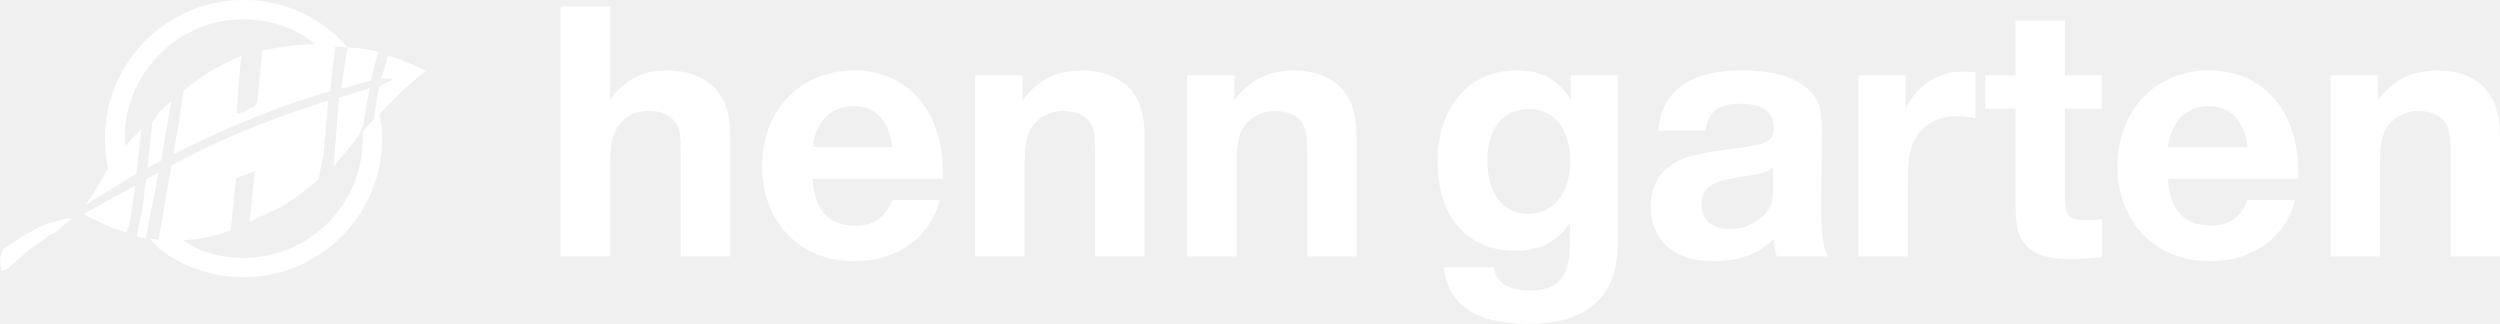
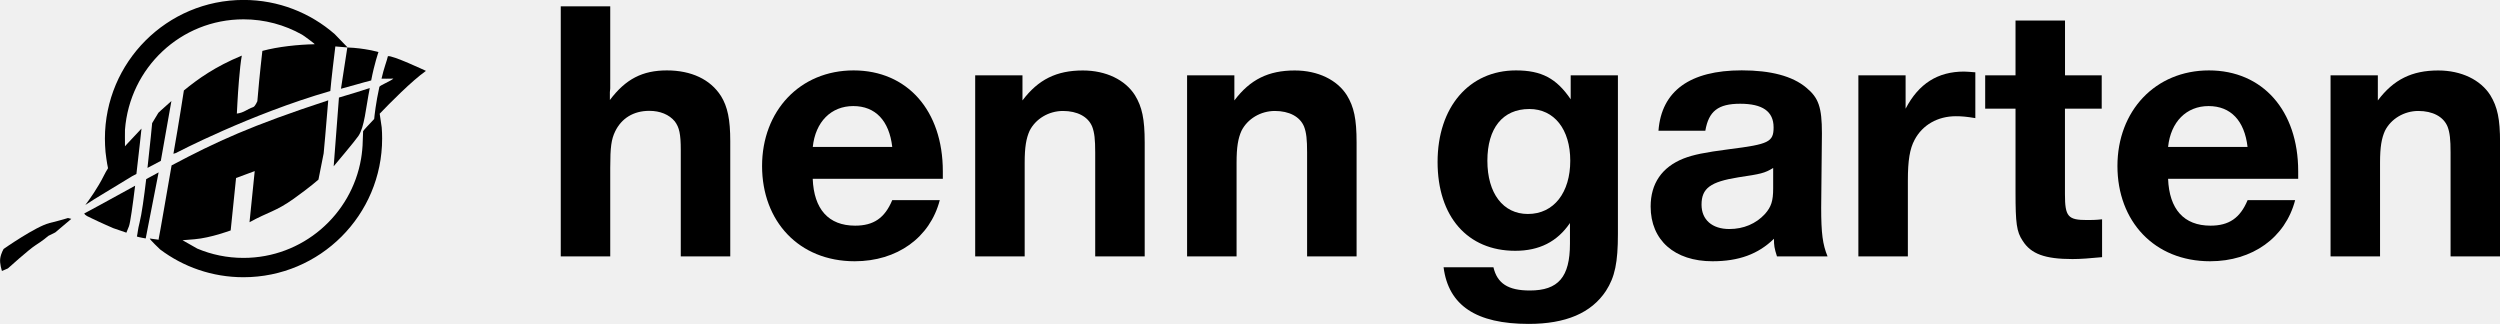
<svg xmlns="http://www.w3.org/2000/svg" id="Ebene_2" data-name="Ebene 2" viewBox="0 0 408.69 52.95">
  <defs>
    <style>
      .cls-1 {
        fill-rule: evenodd;
      }

      .cls-1, .cls-2 {
        fill: #fff;
      }
    </style>
  </defs>
  <g id="Vordergrund">
    <g>
-       <path class="cls-2" d="M24.87,20.15s-.32,3.48-.76,7.3l2.18-1.15,1.73-9.78c-1.66,1.45-2.13,1.92-2.13,1.92l-1.03,1.71Z" />
-       <path class="cls-2" d="M69.66,11.6s-5.61-2.64-6.25-2.41c-.15.72-.67,1.99-1.04,3.67.03,0,1.39.02,1.94-.01-.44.41-2.23,1.11-2.29,1.35-.58,2.62-.8,4.73-.85,5.25-.78.83-1.8,1.9-1.81,2,0,.02-.08,2.35-.09,2.36-.01.25-.03.5-.06.75-.04.46-.11.92-.18,1.37-1.56,9.21-9.58,16.23-19.23,16.23-2.68,0-5.23-.54-7.55-1.52-.09-.04-2.19-1.25-2.41-1.37.61-.04,1.24-.1,1.98-.16,2.66-.23,5.89-1.44,5.89-1.44l.88-8.57,3.05-1.13-.85,8.36c3.11-1.72,4.28-1.74,7.24-3.85,2.73-1.95,4.03-3.12,4.03-3.12l.85-4.29s.43-4.55.75-8.67c-12.66,4.16-18.21,6.72-25.61,10.64-.77,4.39-1.85,10.76-2.13,12.12,0,.01.07.03.18.05-.5-.07-1.28-.17-1.62-.22-.04.13,1.67,1.77,1.7,1.79,3.79,2.85,8.51,4.54,13.62,4.54,12.52,0,22.67-10.15,22.67-22.67,0-.61-.02-1.22-.07-1.82-.01-.13-.26-1.76-.33-2.24,1.65-1.72,5.18-5.31,7.57-7.01ZM26.55,39.28s.01,0,.02,0c0,0,0,0,0,0,0,0-.01,0-.01,0Z" />
-       <path class="cls-2" d="M13.76,34.89c.21.37.58.49,1.33.85,1.39.68,3.43,1.56,3.43,1.56l2.12.73s-.07.31.45-1.06c.21-.57.61-3.45,1-6.61-4.73,2.62-7.89,4.31-7.89,4.31l-.43.23Z" />
-       <path class="cls-2" d="M20.57,23.77s-.05.05-.14.14c-.02-.6,0-2.67,0-2.69.77-10.13,9.12-18.06,19.38-18.06,3.47,0,6.73.91,9.56,2.5.02.01.67.43,1.21.86.4.32.91.67.84.71-2.7.06-5.93.39-8.53,1.09-.06.72-.4,3.21-.82,8.23,0,0-.36.84-.66.95-1.16.41-1.48.91-2.69,1.07,0,0,.14-3.02.34-5.39.13-1.57.29-3.15.47-4.09-4.41,1.83-7.16,3.81-9.47,5.7,0,0-.82,5.34-1.71,10.35l.39-.12s12.11-6.35,25.26-10.14c.15-1.83.68-6.16.82-7.29,1.08.1,2,.18,2.01.17-.04-.03-2.08-2.16-2.12-2.19-3.98-3.47-9.19-5.58-14.89-5.58-12.52,0-22.67,10.15-22.67,22.67,0,.74.04,1.46.1,2.18,0,.1.22,1.83.41,2.66-.24.39-.48.8-.69,1.23-.99,1.99-2.35,3.89-3.02,4.78l1.52-.98,6.14-3.73.69-.36c.45-3.8.83-7.42.83-7.42l-2.57,2.74Z" />
-       <path class="cls-2" d="M54.56,27.17s3.51-4.16,4.03-4.94c1.01-1.51,1.19-4.46,1.86-7.84-1.24.41-2.89.93-5.04,1.56l-.86,11.23Z" />
-       <path class="cls-2" d="M61.88,8.51s-2.23-.65-5.1-.75l-1.04,6.75c1.85-.48,3.43-.98,4.94-1.36.51-2.69,1.19-4.64,1.19-4.64Z" />
-       <path class="cls-2" d="M23.9,29.28c-.35,2.94-.74,5.78-1.09,7.14-.29,1.12-.29,1.65-.43,2.25.4.14,1.44.31,1.44.31l2.11-10.8c-.69.37-1.37.74-2.03,1.1Z" />
-       <path class="cls-2" d="M8.05,36.48c-2.22.55-7.46,4.22-7.46,4.22,0,0-.42.69-.55,1.52-.14.83.28,2.08.28,2.08l.97-.42s3.44-3.11,4.55-3.81c1.11-.69,2.08-1.52,2.08-1.52l1.11-.55,2.63-2.22-.55-.14s-.83.28-3.05.83Z" />
+       <path className="cls-2" d="M24.87,20.15s-.32,3.48-.76,7.3l2.18-1.15,1.73-9.78c-1.66,1.45-2.13,1.92-2.13,1.92l-1.03,1.71Z" />
+       <path className="cls-2" d="M69.66,11.6s-5.61-2.64-6.25-2.41c-.15.72-.67,1.99-1.04,3.67.03,0,1.39.02,1.94-.01-.44.41-2.23,1.11-2.29,1.35-.58,2.62-.8,4.73-.85,5.25-.78.83-1.8,1.9-1.81,2,0,.02-.08,2.35-.09,2.36-.01.25-.03.5-.06.75-.04.46-.11.92-.18,1.37-1.56,9.21-9.58,16.23-19.23,16.23-2.68,0-5.23-.54-7.55-1.52-.09-.04-2.19-1.25-2.41-1.37.61-.04,1.24-.1,1.98-.16,2.66-.23,5.89-1.44,5.89-1.44l.88-8.57,3.05-1.13-.85,8.36c3.11-1.72,4.28-1.74,7.24-3.85,2.73-1.95,4.03-3.12,4.03-3.12l.85-4.29s.43-4.55.75-8.67c-12.66,4.16-18.21,6.72-25.61,10.64-.77,4.39-1.85,10.76-2.13,12.12,0,.01.07.03.18.05-.5-.07-1.28-.17-1.62-.22-.04.13,1.67,1.77,1.7,1.79,3.79,2.85,8.51,4.54,13.62,4.54,12.52,0,22.67-10.15,22.67-22.67,0-.61-.02-1.22-.07-1.82-.01-.13-.26-1.76-.33-2.24,1.65-1.72,5.18-5.31,7.57-7.01ZM26.55,39.28s.01,0,.02,0c0,0,0,0,0,0,0,0-.01,0-.01,0Z" />
+       <path className="cls-2" d="M13.76,34.89c.21.37.58.49,1.33.85,1.39.68,3.43,1.56,3.43,1.56l2.12.73s-.07.31.45-1.06c.21-.57.61-3.45,1-6.61-4.73,2.62-7.89,4.31-7.89,4.31l-.43.23Z" />
+       <path className="cls-2" d="M20.57,23.77s-.05.05-.14.14c-.02-.6,0-2.67,0-2.69.77-10.13,9.12-18.06,19.38-18.06,3.47,0,6.73.91,9.56,2.5.02.01.67.43,1.21.86.4.32.91.67.84.71-2.7.06-5.93.39-8.53,1.09-.06.72-.4,3.21-.82,8.23,0,0-.36.84-.66.95-1.16.41-1.48.91-2.69,1.07,0,0,.14-3.02.34-5.39.13-1.57.29-3.15.47-4.09-4.41,1.83-7.16,3.81-9.47,5.7,0,0-.82,5.34-1.71,10.35l.39-.12s12.11-6.35,25.26-10.14c.15-1.83.68-6.16.82-7.29,1.08.1,2,.18,2.01.17-.04-.03-2.08-2.16-2.12-2.19-3.98-3.47-9.19-5.58-14.89-5.58-12.52,0-22.67,10.15-22.67,22.67,0,.74.04,1.46.1,2.18,0,.1.22,1.83.41,2.66-.24.39-.48.8-.69,1.23-.99,1.99-2.35,3.89-3.02,4.78l1.52-.98,6.14-3.73.69-.36c.45-3.8.83-7.42.83-7.42l-2.57,2.74Z" />
+       <path className="cls-2" d="M54.56,27.17s3.51-4.16,4.03-4.94c1.01-1.51,1.19-4.46,1.86-7.84-1.24.41-2.89.93-5.04,1.56l-.86,11.23Z" />
+       <path className="cls-2" d="M61.88,8.51s-2.23-.65-5.1-.75l-1.04,6.75c1.85-.48,3.43-.98,4.94-1.36.51-2.69,1.19-4.64,1.19-4.64Z" />
+       <path className="cls-2" d="M23.9,29.28c-.35,2.94-.74,5.78-1.09,7.14-.29,1.12-.29,1.65-.43,2.25.4.14,1.44.31,1.44.31l2.11-10.8c-.69.37-1.37.74-2.03,1.1Z" />
+       <path className="cls-2" d="M8.05,36.48c-2.22.55-7.46,4.22-7.46,4.22,0,0-.42.69-.55,1.52-.14.83.28,2.08.28,2.08l.97-.42s3.44-3.11,4.55-3.81c1.11-.69,2.08-1.52,2.08-1.52l1.11-.55,2.63-2.22-.55-.14s-.83.28-3.05.83Z" />
    </g>
-     <path class="cls-1" d="M117.85,15.68c-1.72-2.7-4.84-4.17-8.83-4.17s-6.74,1.41-9.32,4.84v-1.29l.06-.61V1.03h-8.09v40.88h8.09v-14.47c0-3.43.18-4.66.8-5.95,1.04-2.15,3-3.37,5.58-3.37,1.78,0,3.25.61,4.17,1.72.74.98.98,2.08.98,4.66v17.41h8.09v-18.82c0-3.55-.43-5.64-1.53-7.42Z" />
-     <path class="cls-1" d="M145.86,32.72c-1.23,2.94-3.06,4.17-6.07,4.17-4.35,0-6.74-2.7-6.93-7.66h21.27v-1.23c0-9.93-5.82-16.49-14.59-16.49s-14.96,6.62-14.96,15.63,6.01,15.57,15.14,15.57c6.93,0,12.32-3.86,13.91-9.99h-7.78ZM132.87,24.02c.43-4.11,3-6.68,6.62-6.68s5.88,2.39,6.37,6.68h-12.99Z" />
-     <path class="cls-1" d="M167.14,12.31h-7.72v29.61h8.09v-15.32c0-2.57.25-3.98.8-5.21.98-1.96,3.13-3.25,5.46-3.25s4.11.92,4.78,2.57c.37.98.49,2.08.49,4.23v16.98h8.09v-18.63c0-3.86-.43-5.82-1.59-7.72-1.59-2.51-4.72-4.05-8.52-4.05-4.29,0-7.29,1.47-9.87,4.9v-4.11Z" />
-     <path class="cls-1" d="M201.78,12.31h-7.72v29.61h8.09v-15.32c0-2.57.25-3.98.8-5.21.98-1.96,3.13-3.25,5.46-3.25s4.11.92,4.78,2.57c.37.98.49,2.08.49,4.23v16.98h8.09v-18.63c0-3.86-.43-5.82-1.59-7.72-1.59-2.51-4.72-4.05-8.52-4.05-4.29,0-7.29,1.47-9.87,4.9v-4.11Z" />
+     <path className="cls-1" d="M117.85,15.68c-1.72-2.7-4.84-4.17-8.83-4.17s-6.74,1.41-9.32,4.84v-1.29l.06-.61V1.03h-8.09v40.88h8.09v-14.47c0-3.43.18-4.66.8-5.95,1.04-2.15,3-3.37,5.58-3.37,1.78,0,3.25.61,4.17,1.72.74.98.98,2.08.98,4.66v17.41h8.09v-18.82c0-3.55-.43-5.64-1.53-7.42Z" />
+     <path className="cls-1" d="M145.86,32.72c-1.23,2.94-3.06,4.17-6.07,4.17-4.35,0-6.74-2.7-6.93-7.66h21.27v-1.23c0-9.93-5.82-16.49-14.59-16.49s-14.96,6.62-14.96,15.63,6.01,15.57,15.14,15.57c6.93,0,12.32-3.86,13.91-9.99h-7.78ZM132.87,24.02c.43-4.11,3-6.68,6.62-6.68s5.88,2.39,6.37,6.68h-12.99Z" />
+     <path className="cls-1" d="M167.14,12.31h-7.72v29.61h8.09v-15.32c0-2.57.25-3.98.8-5.21.98-1.96,3.13-3.25,5.46-3.25s4.11.92,4.78,2.57c.37.98.49,2.08.49,4.23v16.98h8.09v-18.63c0-3.86-.43-5.82-1.59-7.72-1.59-2.51-4.72-4.05-8.52-4.05-4.29,0-7.29,1.47-9.87,4.9v-4.11Z" />
+     <path className="cls-1" d="M201.78,12.31h-7.72v29.61h8.09v-15.32c0-2.57.25-3.98.8-5.21.98-1.96,3.13-3.25,5.46-3.25s4.11.92,4.78,2.57c.37.98.49,2.08.49,4.23v16.98h8.09v-18.63c0-3.86-.43-5.82-1.59-7.72-1.59-2.51-4.72-4.05-8.52-4.05-4.29,0-7.29,1.47-9.87,4.9v-4.11Z" />
    <g>
-       <path class="cls-1" d="M264.49,12.31h-7.72v3.92c-2.33-3.43-4.78-4.72-8.95-4.72-7.66,0-12.81,6.01-12.81,14.96s4.9,14.53,12.69,14.53c3.92,0,6.86-1.47,8.95-4.54v3.37c0,5.46-1.9,7.66-6.56,7.66-3.56,0-5.33-1.16-5.95-3.8h-8.15c.8,6.25,5.33,9.26,13.91,9.26,6.07,0,10.24-1.78,12.63-5.39,1.47-2.27,1.96-4.66,1.96-9.32V12.31ZM250.02,17.82c4.05,0,6.68,3.31,6.68,8.46s-2.64,8.7-6.93,8.7c-4.05,0-6.62-3.37-6.62-8.7s2.51-8.46,6.86-8.46Z" />
-       <path class="cls-1" d="M298.76,41.91c-.8-1.96-1.04-3.74-1.04-7.97l.12-12.14c0-4.29-.55-5.82-2.57-7.48-2.27-1.9-5.82-2.82-10.54-2.82-8.46,0-13.12,3.37-13.61,9.87h7.66c.55-3.19,2.08-4.41,5.7-4.41s5.46,1.23,5.46,3.86c0,2.39-.8,2.76-7.17,3.56-4.23.55-5.95.92-7.54,1.53-3.56,1.41-5.39,4.11-5.39,7.85,0,5.52,3.92,8.95,10.11,8.95,4.29,0,7.48-1.16,10.05-3.68,0,1.1.06,1.53.49,2.88h8.27ZM289.87,30.82c0,2.02-.31,3-1.35,4.17-1.47,1.59-3.49,2.45-5.82,2.45-2.82,0-4.54-1.53-4.54-3.98,0-2.7,1.47-3.74,6.01-4.47,3.68-.55,4.29-.67,5.7-1.53v3.37Z" />
-       <path class="cls-1" d="M322.92,11.82c-.8-.06-1.47-.12-1.84-.12-4.29,0-7.42,1.96-9.56,6.07v-5.46h-7.72v29.61h8.09v-12.38c0-3.31.31-5.21,1.1-6.68,1.29-2.45,3.8-3.86,6.74-3.86.92,0,1.72.06,3.19.31v-7.48Z" />
-       <path class="cls-1" d="M343.59,12.31h-6.01V3.36h-8.09v8.95h-4.96v5.46h4.96v13.67c0,5.09.18,6.44,1.16,7.91,1.35,2.15,3.62,3,8.15,3,1.35,0,2.82-.12,4.84-.31v-6.19c-1.04.12-1.84.12-2.45.12-3.13,0-3.62-.55-3.62-4.23v-13.98h6.01v-5.46Z" />
-       <path class="cls-1" d="M367.43,32.72c-1.23,2.94-3.06,4.17-6.07,4.17-4.35,0-6.74-2.7-6.93-7.66h21.27v-1.23c0-9.93-5.82-16.49-14.59-16.49s-14.96,6.62-14.96,15.63,6.01,15.57,15.14,15.57c6.93,0,12.32-3.86,13.91-9.99h-7.78ZM354.43,24.02c.43-4.11,3-6.68,6.62-6.68s5.88,2.39,6.37,6.68h-12.99Z" />
-       <path class="cls-1" d="M388.71,12.31h-7.72v29.61h8.09v-15.32c0-2.57.25-3.98.8-5.21.98-1.96,3.13-3.25,5.46-3.25s4.11.92,4.78,2.57c.37.98.49,2.08.49,4.23v16.98h8.09v-18.63c0-3.86-.43-5.82-1.59-7.72-1.59-2.51-4.72-4.05-8.52-4.05-4.29,0-7.29,1.47-9.87,4.9v-4.11Z" />
+       <path className="cls-1" d="M264.49,12.31h-7.72v3.92c-2.33-3.43-4.78-4.72-8.95-4.72-7.66,0-12.81,6.01-12.81,14.96s4.9,14.53,12.69,14.53c3.92,0,6.86-1.47,8.95-4.54v3.37c0,5.46-1.9,7.66-6.56,7.66-3.56,0-5.33-1.16-5.95-3.8h-8.15c.8,6.25,5.33,9.26,13.91,9.26,6.07,0,10.24-1.78,12.63-5.39,1.47-2.27,1.96-4.66,1.96-9.32V12.31ZM250.02,17.82c4.05,0,6.68,3.31,6.68,8.46s-2.64,8.7-6.93,8.7c-4.05,0-6.62-3.37-6.62-8.7s2.51-8.46,6.86-8.46Z" />
+       <path className="cls-1" d="M298.76,41.91c-.8-1.96-1.04-3.74-1.04-7.97l.12-12.14c0-4.29-.55-5.82-2.57-7.48-2.27-1.9-5.82-2.82-10.54-2.82-8.46,0-13.12,3.37-13.61,9.87h7.66c.55-3.19,2.08-4.41,5.7-4.41s5.46,1.23,5.46,3.86c0,2.39-.8,2.76-7.17,3.56-4.23.55-5.95.92-7.54,1.53-3.56,1.41-5.39,4.11-5.39,7.85,0,5.52,3.92,8.95,10.11,8.95,4.29,0,7.48-1.16,10.05-3.68,0,1.1.06,1.53.49,2.88h8.27ZM289.87,30.82c0,2.02-.31,3-1.35,4.17-1.47,1.59-3.49,2.45-5.82,2.45-2.82,0-4.54-1.53-4.54-3.98,0-2.7,1.47-3.74,6.01-4.47,3.68-.55,4.29-.67,5.7-1.53v3.37Z" />
+       <path className="cls-1" d="M322.92,11.82c-.8-.06-1.47-.12-1.84-.12-4.29,0-7.42,1.96-9.56,6.07v-5.46h-7.72v29.61h8.09v-12.38c0-3.31.31-5.21,1.1-6.68,1.29-2.45,3.8-3.86,6.74-3.86.92,0,1.72.06,3.19.31v-7.48Z" />
+       <path className="cls-1" d="M343.59,12.31h-6.01V3.36h-8.09v8.95h-4.96v5.46h4.96v13.67c0,5.09.18,6.44,1.16,7.91,1.35,2.15,3.62,3,8.15,3,1.35,0,2.82-.12,4.84-.31v-6.19c-1.04.12-1.84.12-2.45.12-3.13,0-3.62-.55-3.62-4.23v-13.98h6.01v-5.46Z" />
+       <path className="cls-1" d="M367.43,32.72c-1.23,2.94-3.06,4.17-6.07,4.17-4.35,0-6.74-2.7-6.93-7.66h21.27v-1.23c0-9.93-5.82-16.49-14.59-16.49s-14.96,6.62-14.96,15.63,6.01,15.57,15.14,15.57c6.93,0,12.32-3.86,13.91-9.99h-7.78ZM354.43,24.02c.43-4.11,3-6.68,6.62-6.68s5.88,2.39,6.37,6.68h-12.99Z" />
+       <path className="cls-1" d="M388.71,12.31h-7.72v29.61h8.09v-15.32c0-2.57.25-3.98.8-5.21.98-1.96,3.13-3.25,5.46-3.25s4.11.92,4.78,2.57c.37.98.49,2.08.49,4.23v16.98h8.09v-18.63c0-3.86-.43-5.82-1.59-7.72-1.59-2.51-4.72-4.05-8.52-4.05-4.29,0-7.29,1.47-9.87,4.9v-4.11Z" />
    </g>
  </g>
</svg>
